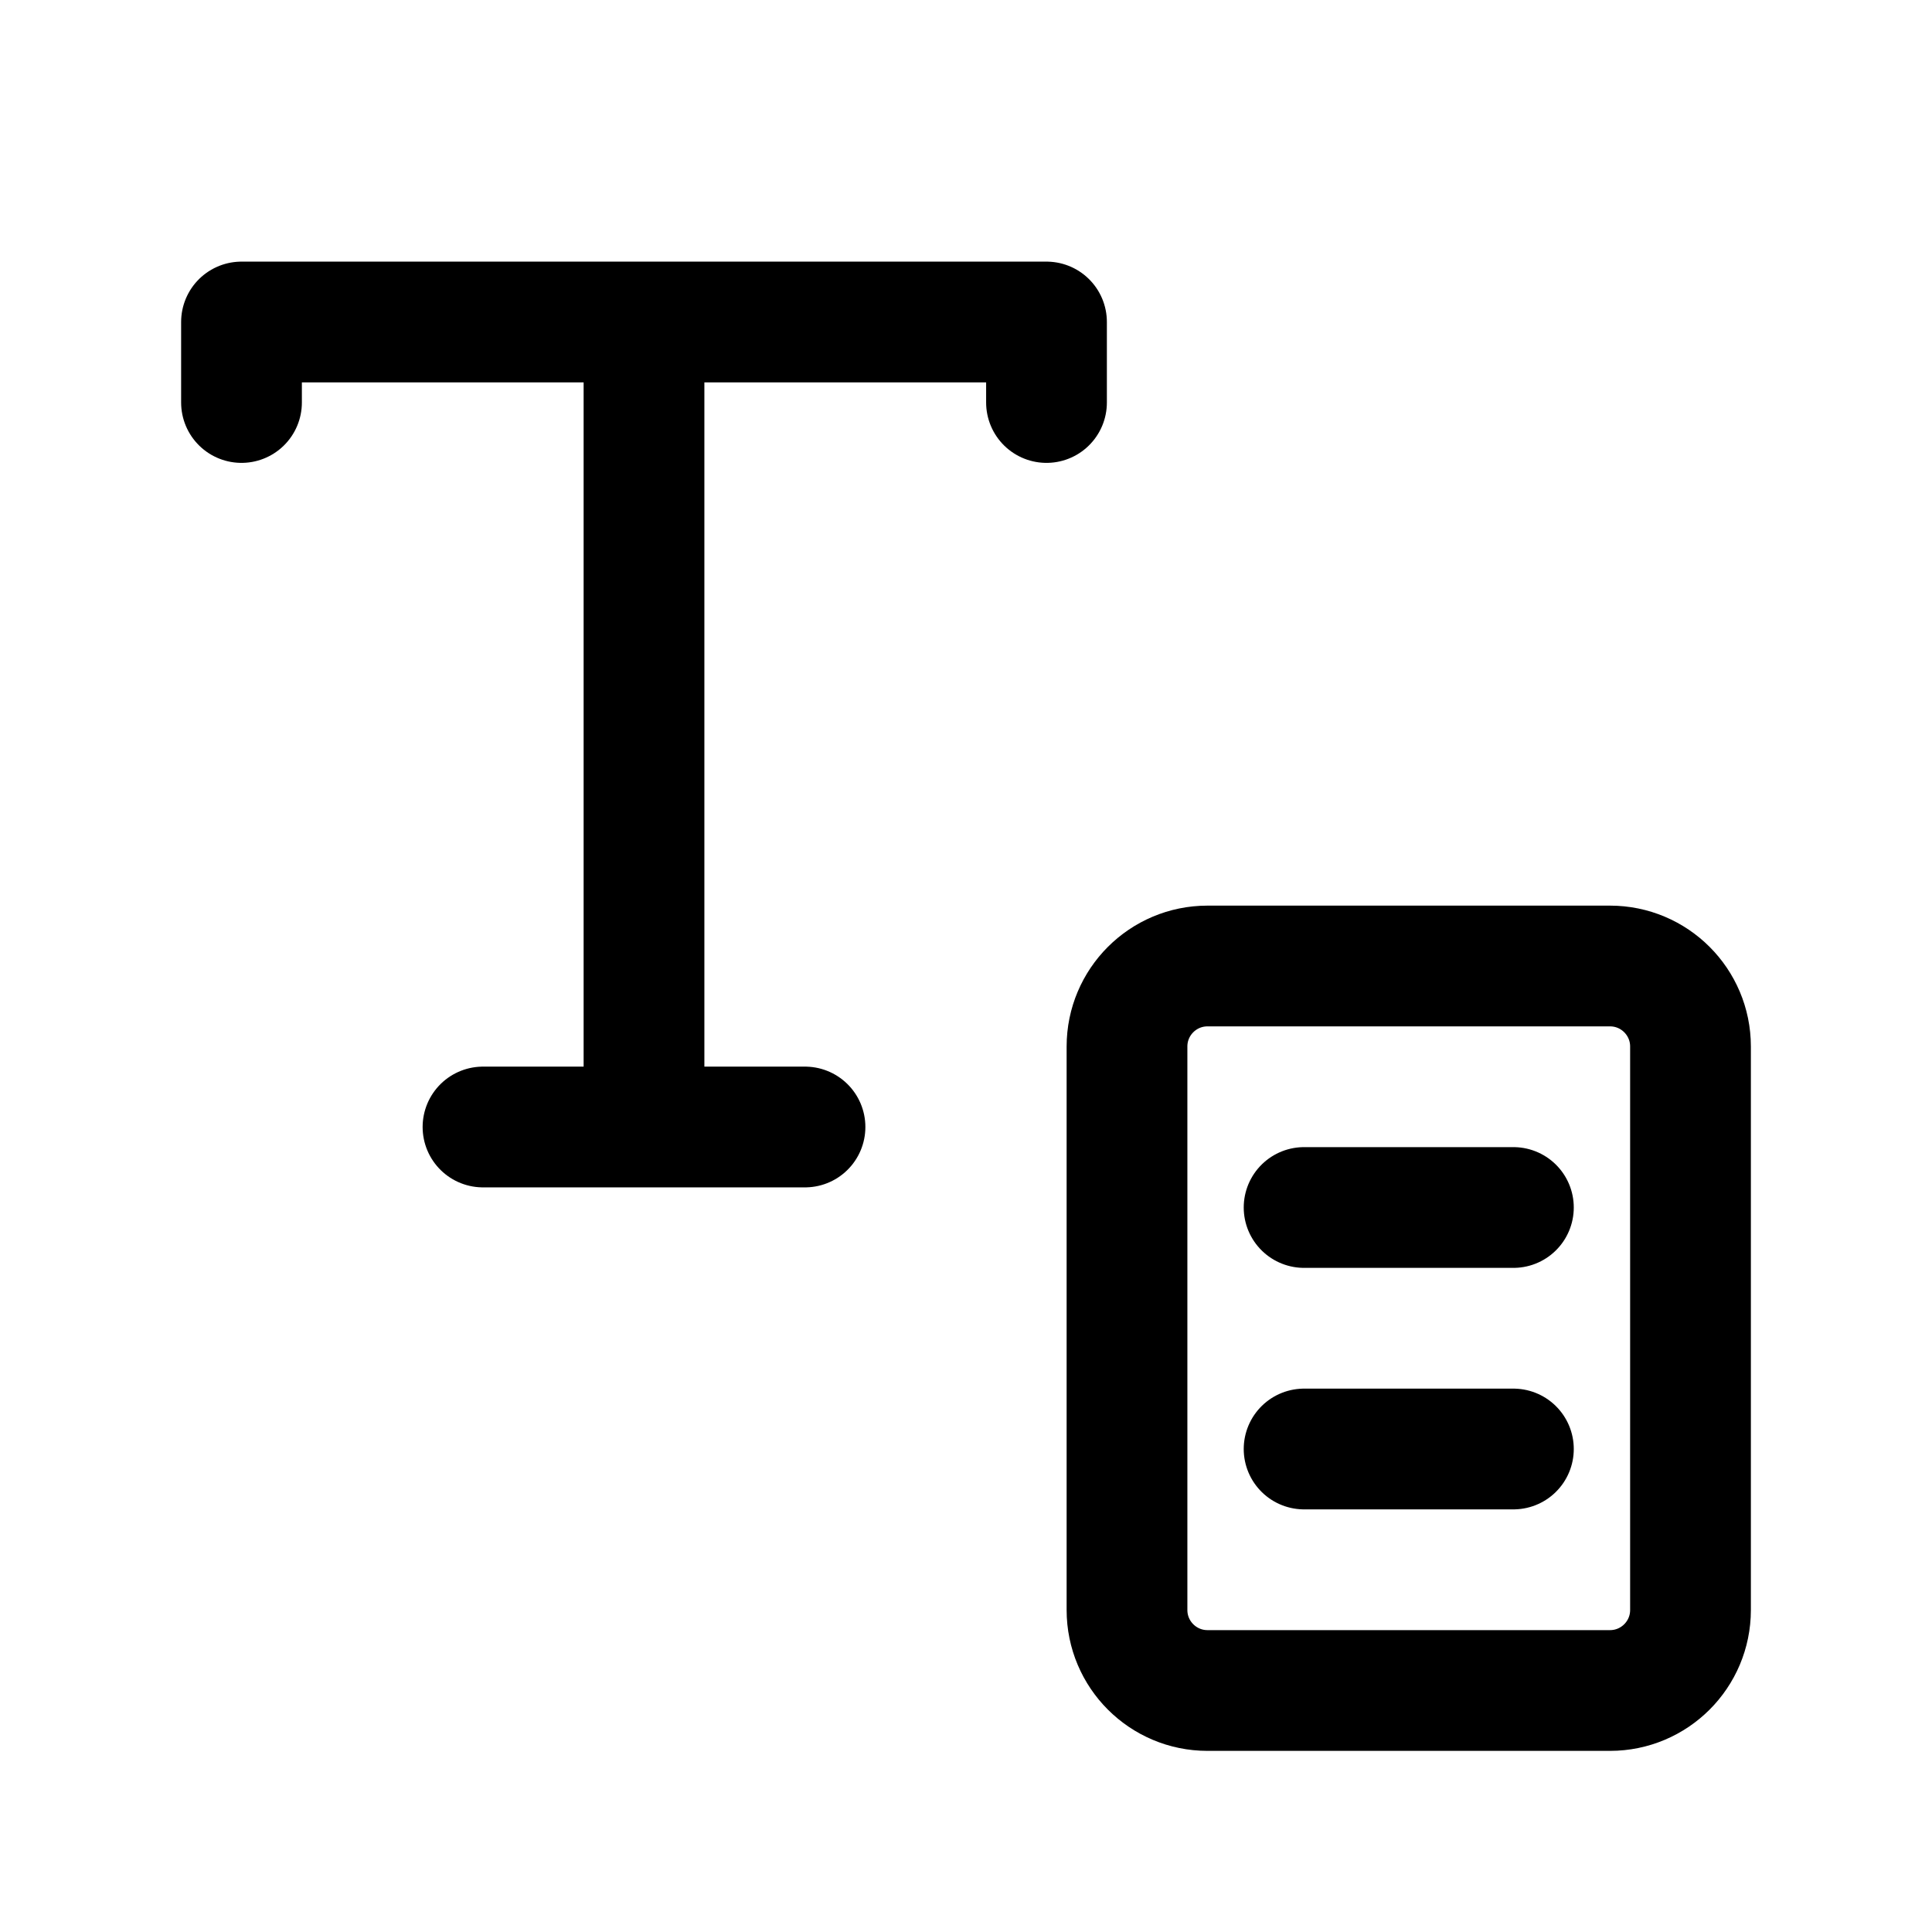
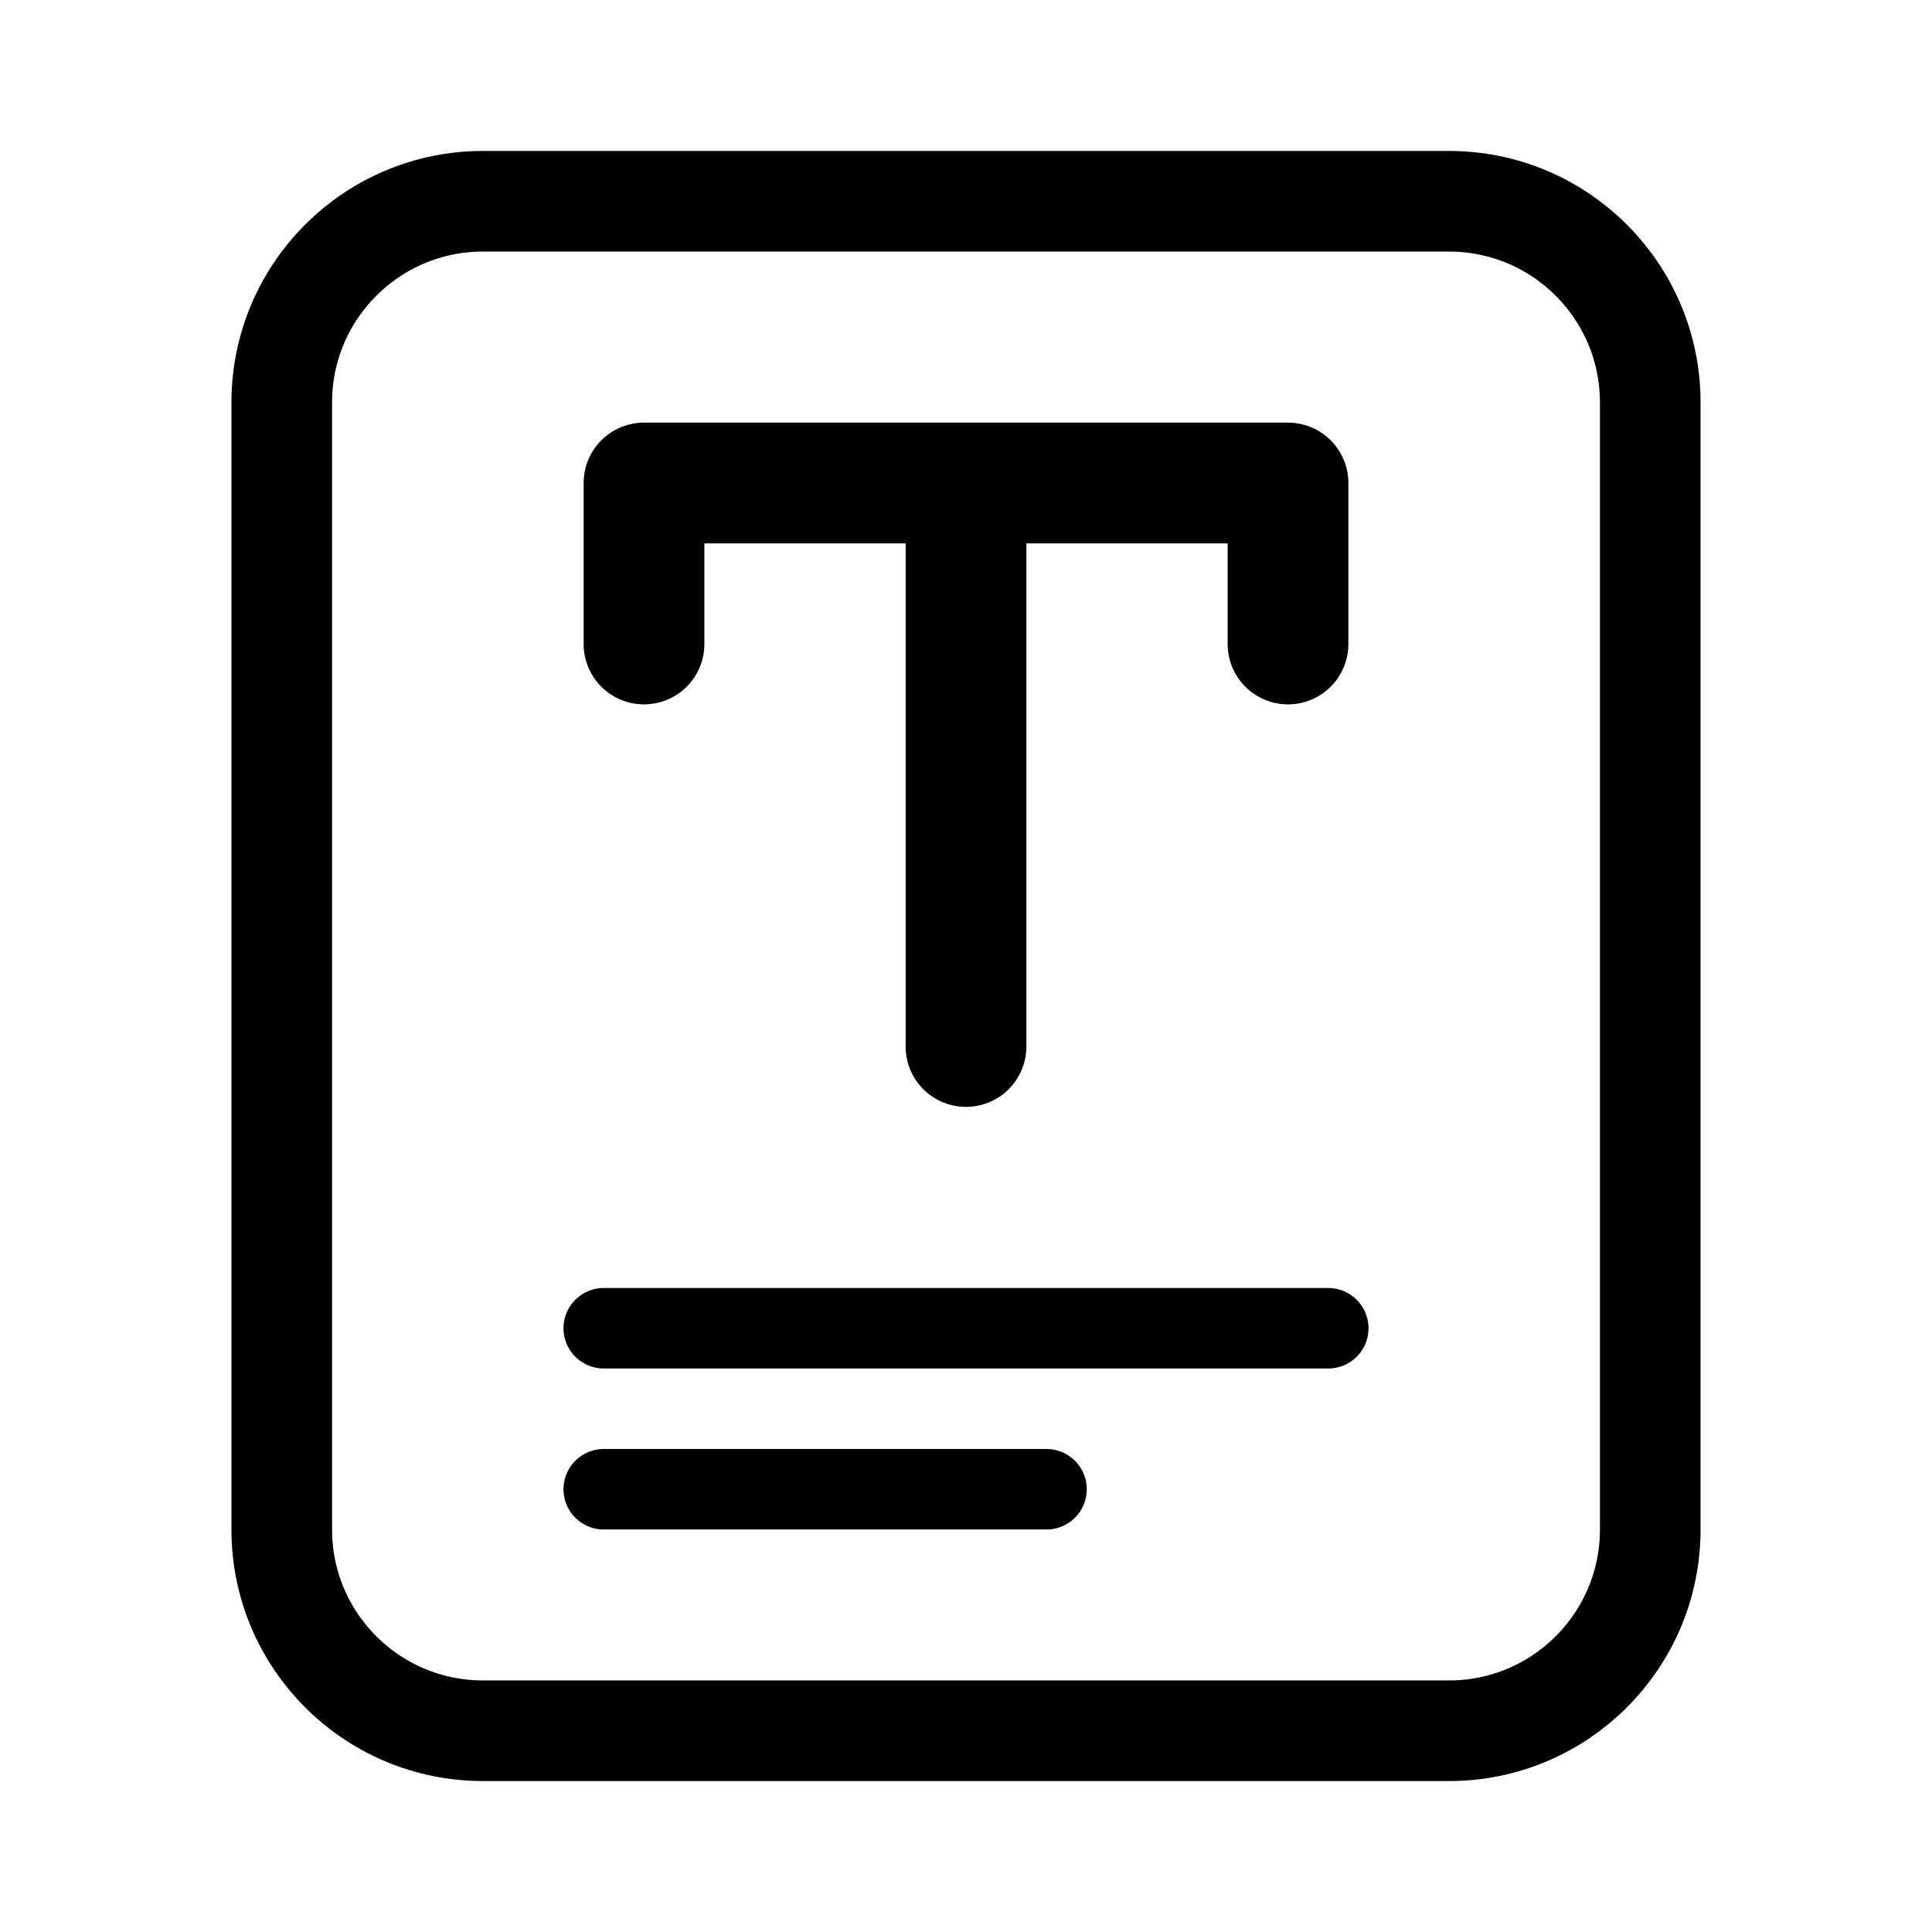
<svg xmlns="http://www.w3.org/2000/svg" width="24" height="24" viewBox="0 0 24 24" fill="none" stroke="currentColor" stroke-width="1.5" stroke-linecap="round" stroke-linejoin="round">
-   <path d="M3 5V4h10v1M8 4v10M6 14h4" />
-   <rect x="14" y="12" width="7" height="9" rx="1" />
-   <path d="M16.2 15h2.6M16.2 18h2.6" />
+   <rect x="3.5" y="2.5" width="17" height="19" rx="2.5" stroke-width="1.25" />
+   <path d="M8 8V6h8v2M12 6v7" />
+   <path d="M7.5 16.5h9M7.5 18.5H13" stroke-width="1" />
</svg>
